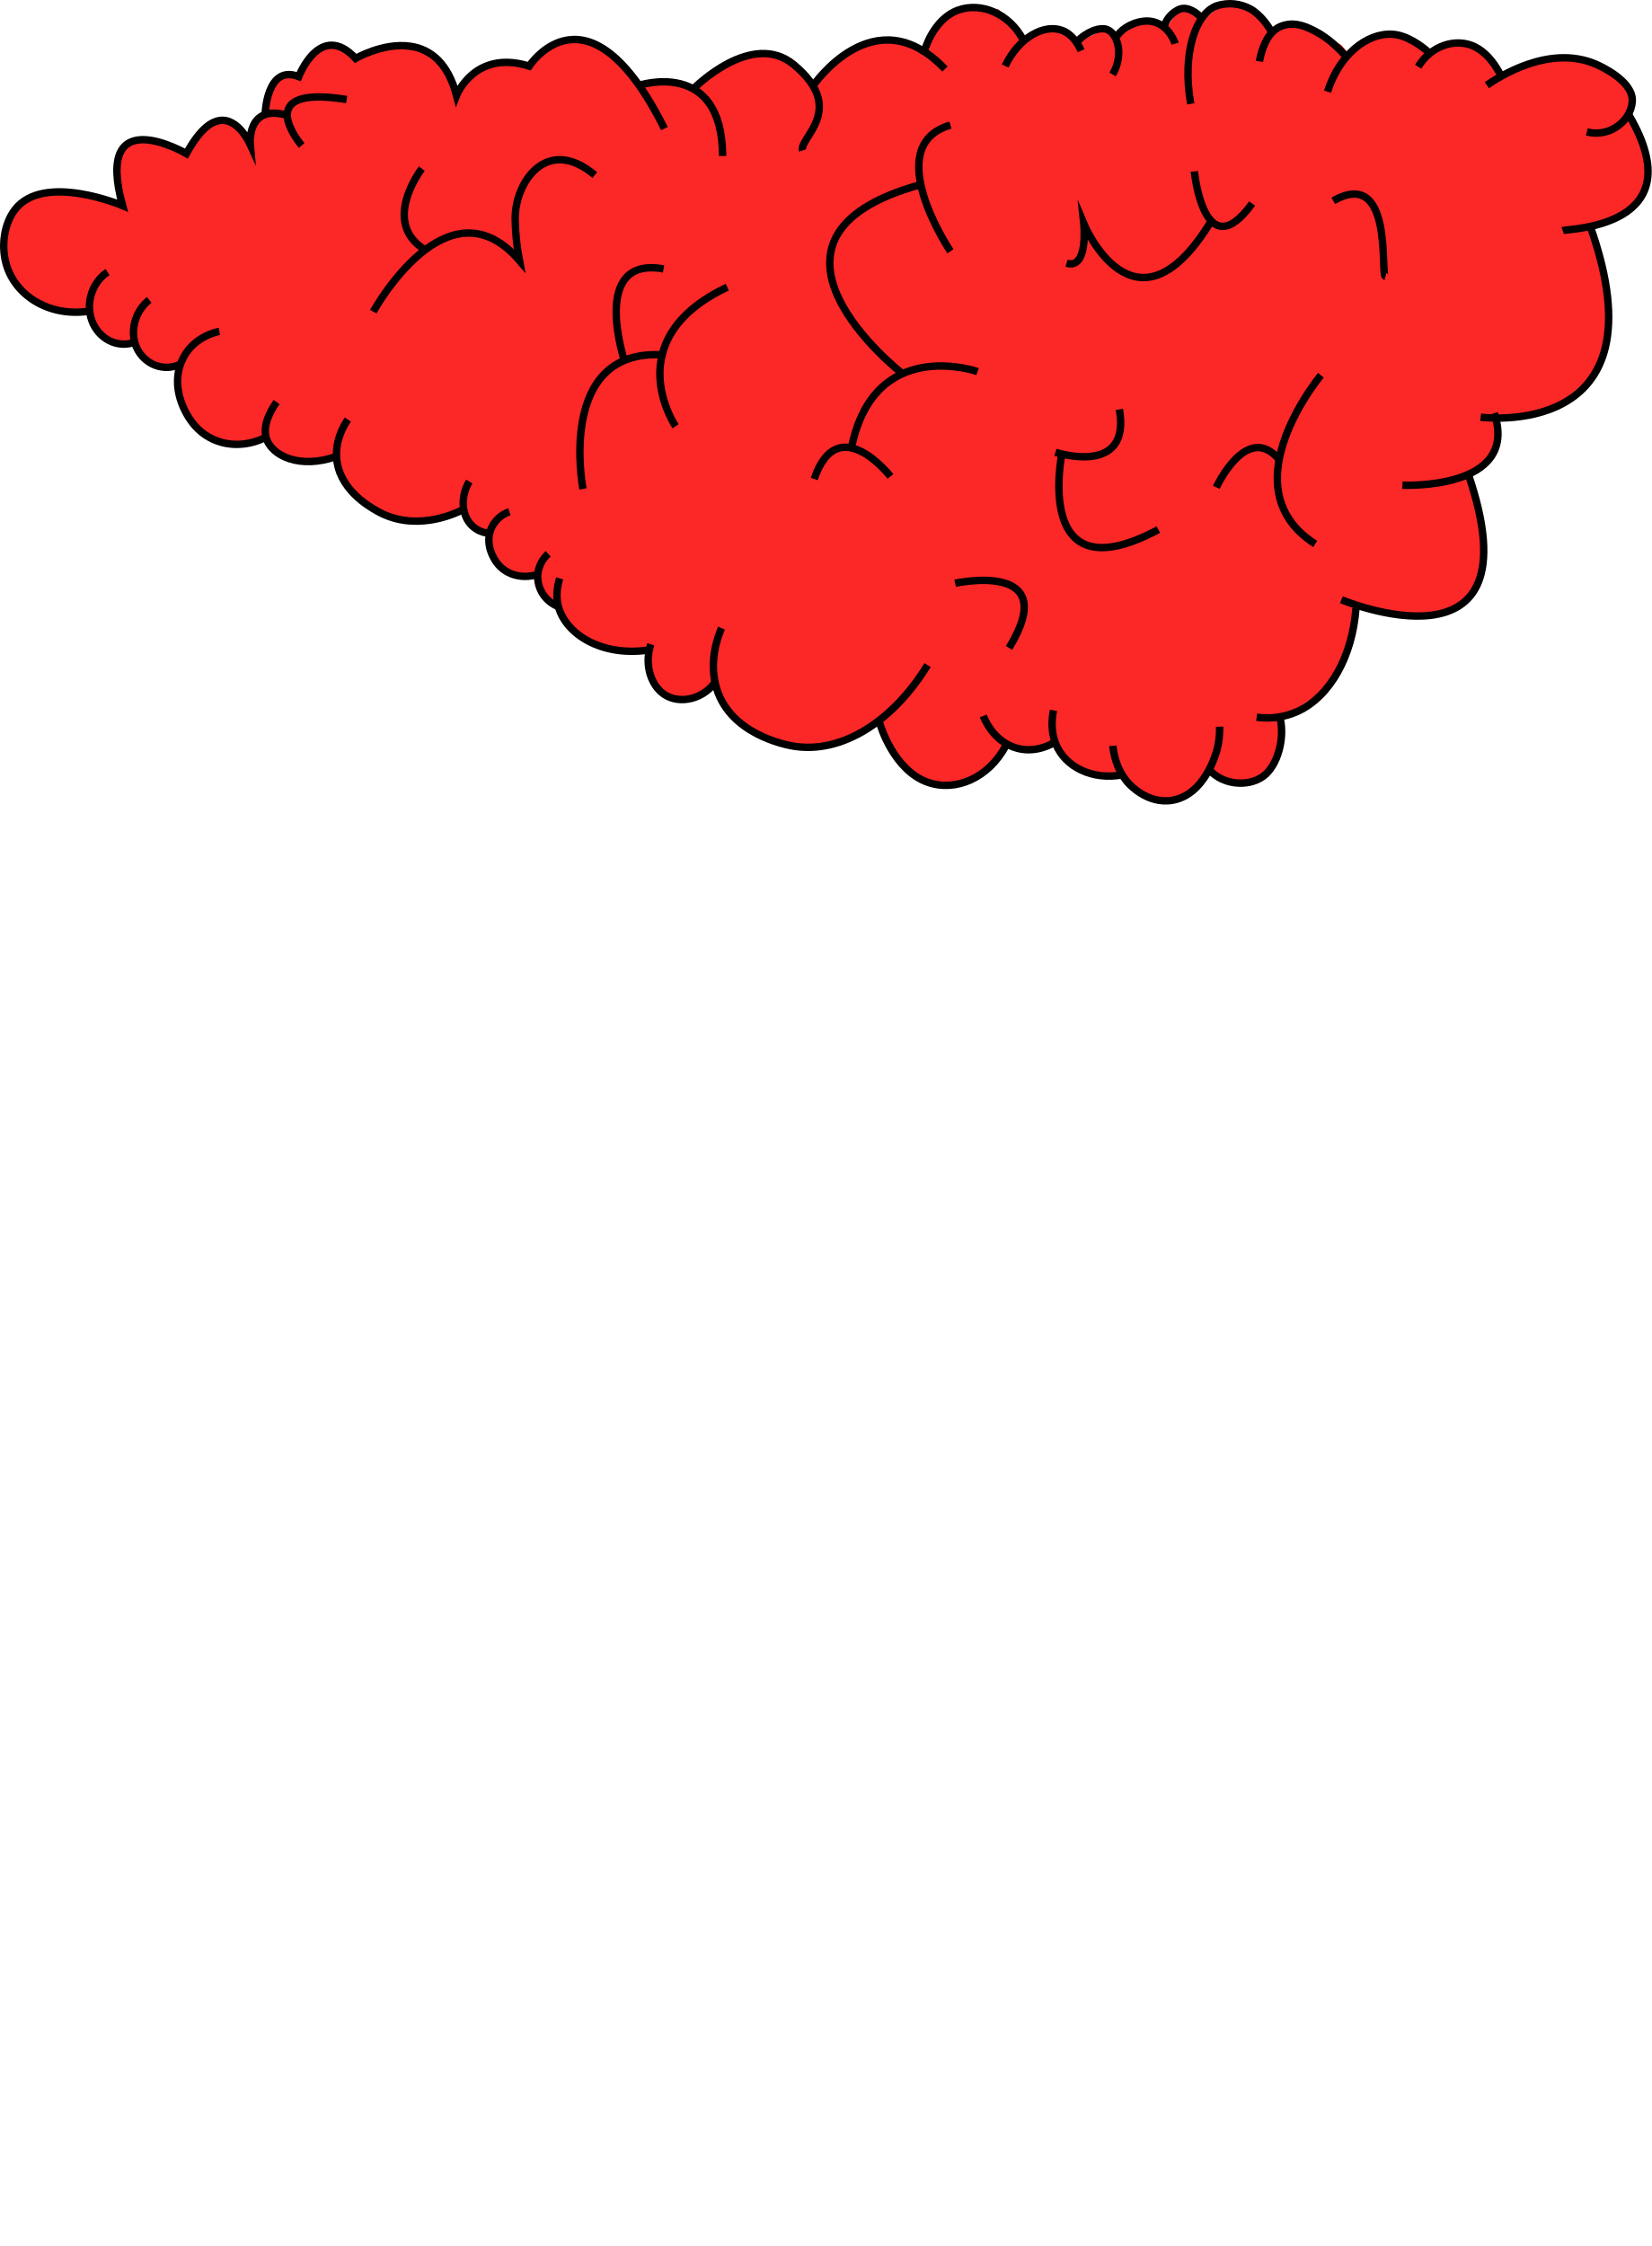
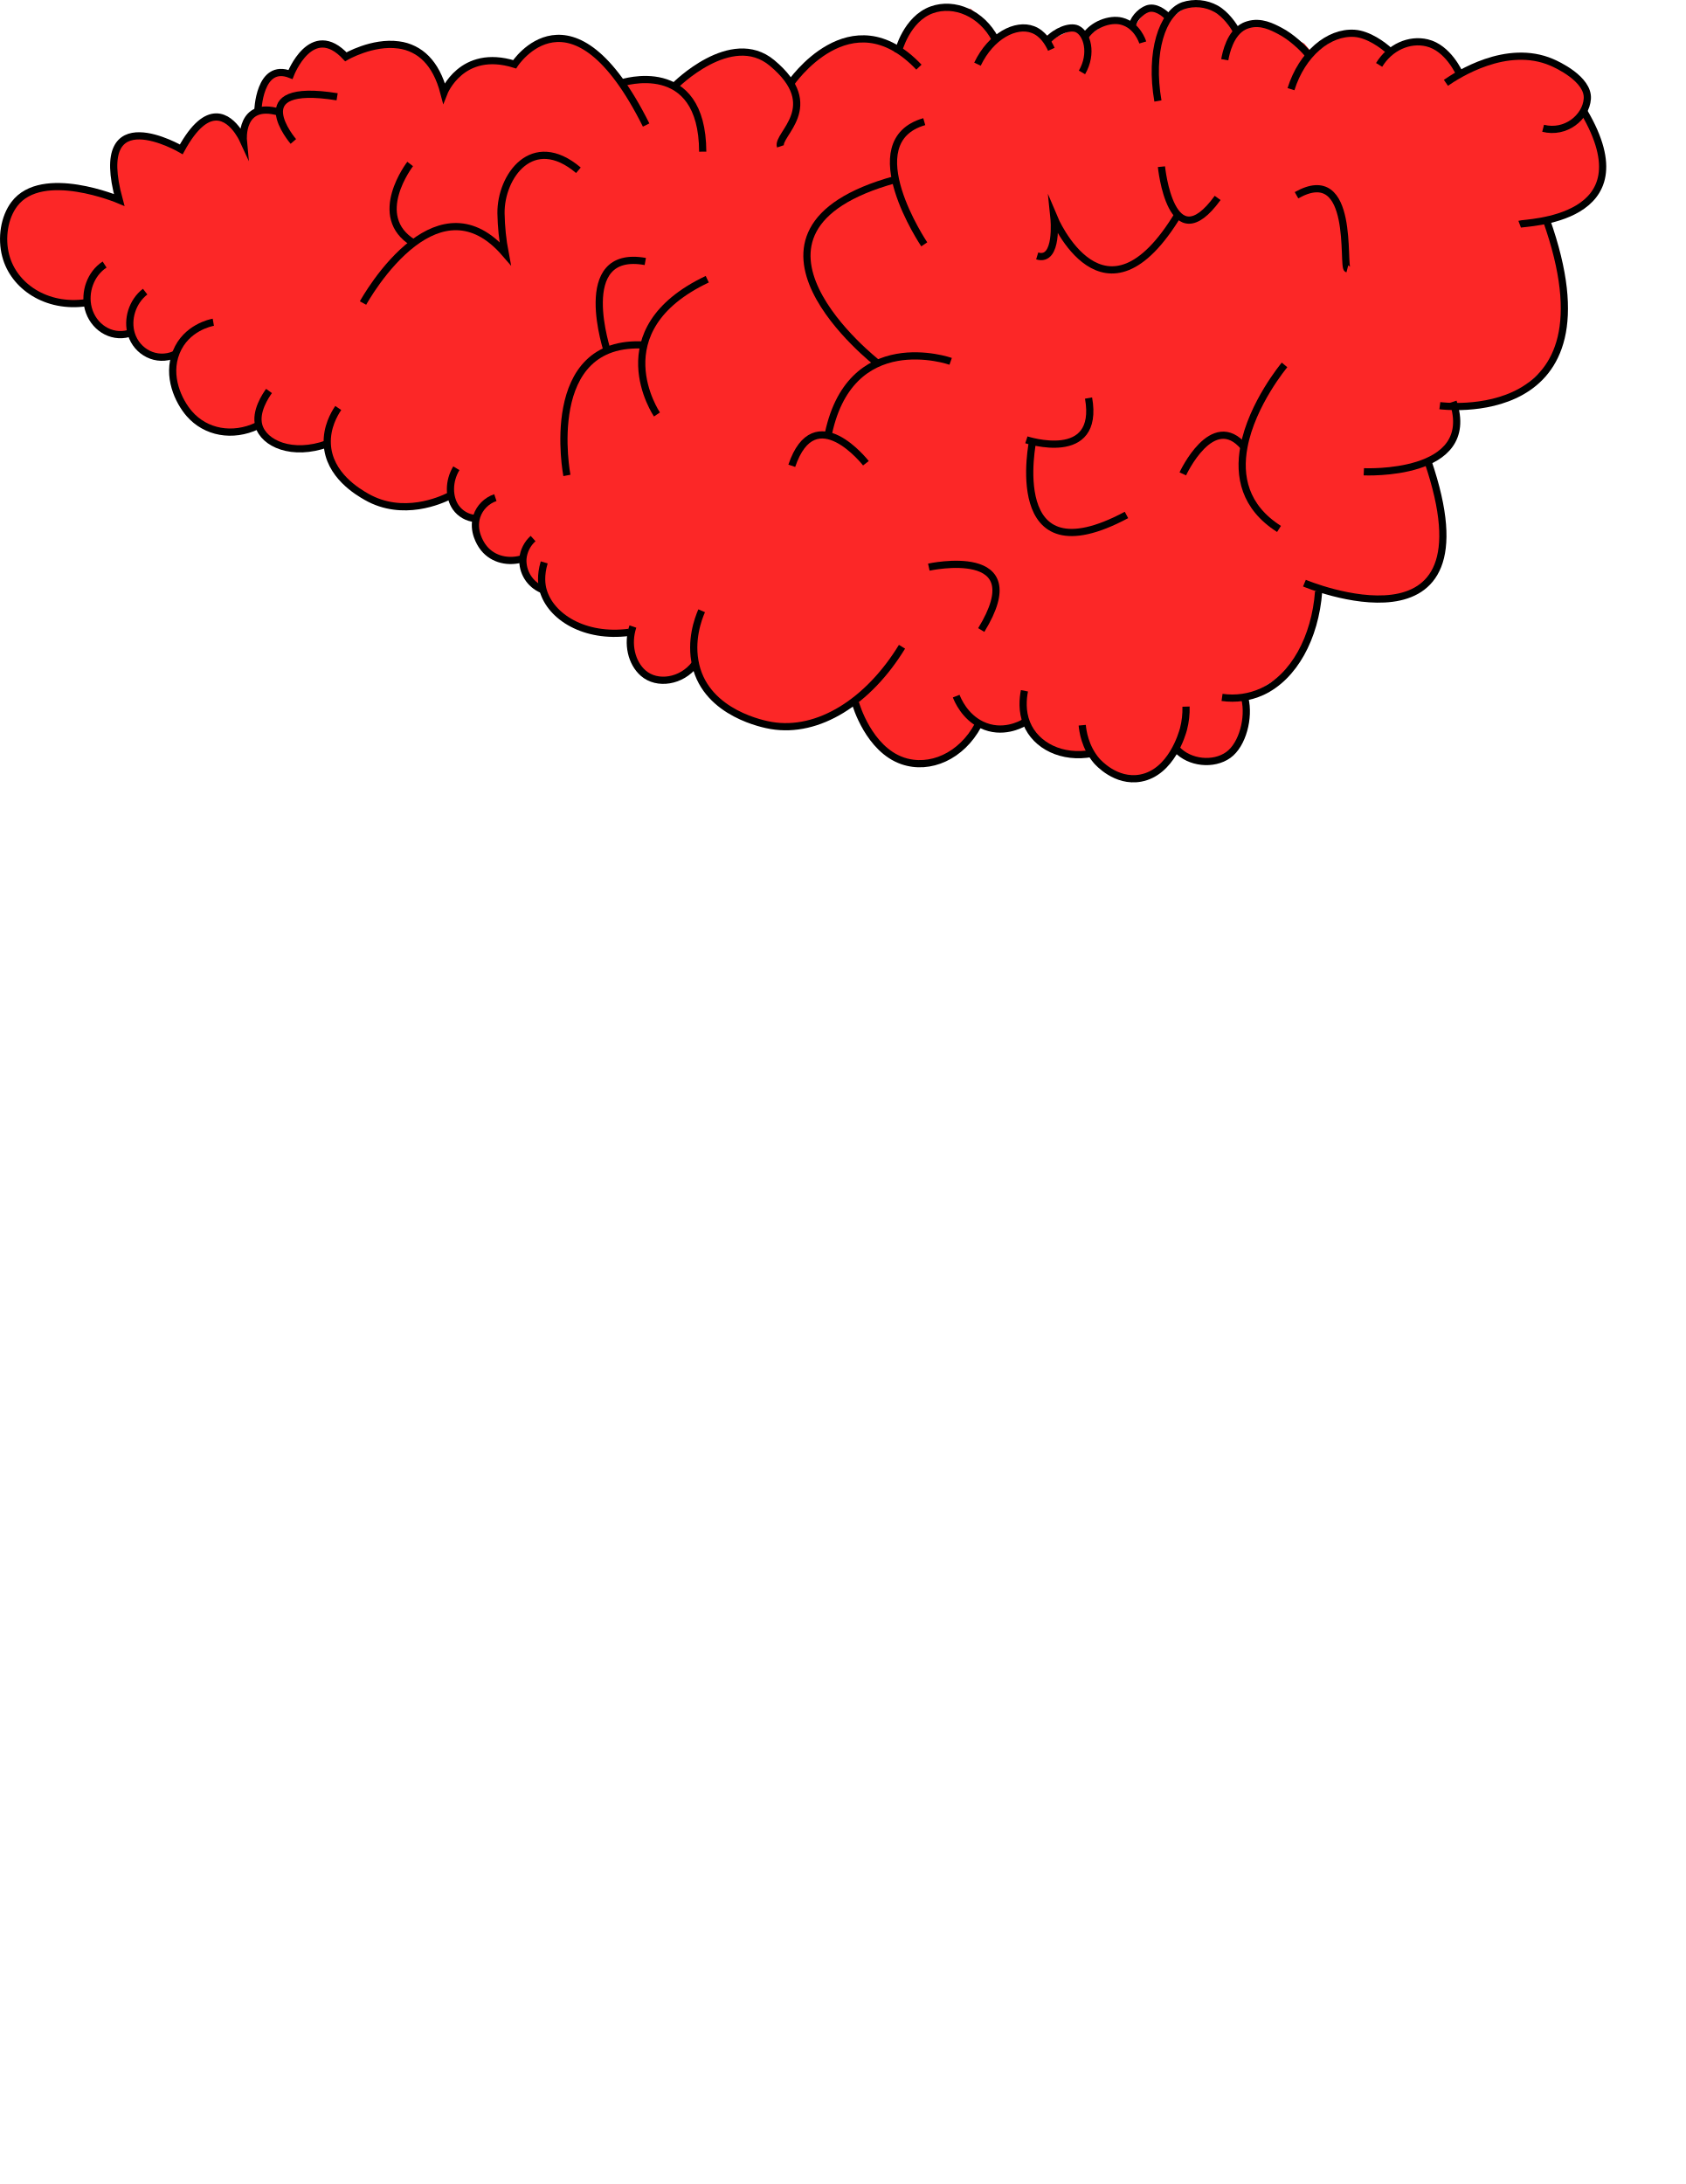
- <svg xmlns="http://www.w3.org/2000/svg" id="CONTENT" viewBox="0 0 1114.92 1515.9">
+ <svg xmlns="http://www.w3.org/2000/svg" id="CONTENT" viewBox="0 0 1170 1515.9">
  <defs>
    <style>.cls-1{fill:#fc2727;}.cls-2{fill:none;stroke:#000;stroke-miterlimit:10;stroke-width:5px;}</style>
  </defs>
  <g id="JONCTION_THREE_TOP" data-name="JONCTION THREE TOP">
    <polygon id="Fond" class="cls-1" points="505.75 35.6 485.11 46.45 468.34 59.67 450.24 55.25 431.36 57.58 415.02 38.78 395.11 26.92 380.81 27.46 369.29 31.73 356.63 44.44 341.6 42.09 325.34 44.4 312.54 56.93 307.5 65.41 301.93 48.74 290.93 36.54 277.63 31.31 264.65 30.68 249.38 35.13 238.54 39.84 232.33 33.02 220.4 30.95 212.93 35.02 204.41 45.93 201.63 51.7 192.36 50.62 184.26 55.64 179.47 65.86 178.99 76.41 172.61 82.02 168.59 96.87 160.81 88 152.19 81.36 144.2 82.56 132.87 92.61 125.83 103.66 106.98 95.82 91.29 94.84 82.25 101.05 79.29 109.67 79.39 122.51 82.33 137.28 84.3 140.95 72.86 135.04 57.37 131.95 43.21 129.58 31.6 130.07 19.86 134.03 10.7 141.29 6.09 148.28 2.67 162.07 3.88 177.29 10.06 190.67 27.49 205.55 40.69 210.46 58.14 210.3 62.76 218.25 72.77 229.38 87.82 231.83 92.77 234.47 96.72 241.21 105.59 246.82 120.52 247.2 119.88 256.27 122.21 270.97 127.04 281.18 135.63 290.74 148.65 299.24 159.56 300.96 173.23 297.7 178.62 295.31 185.46 304.21 201.89 311.15 227.21 308.87 229.6 322.64 245.6 339.27 267.5 350.14 290.86 352.21 310.66 344.9 317.8 350.84 320.4 354.37 329.9 359.9 330.23 372.69 341.13 384.41 349.76 388.02 361.34 388.64 364.83 397.98 375.66 408.86 386.59 423.91 402.34 435.11 419.83 439.02 437.47 439.59 438.03 455.08 447.13 467.78 458.6 473.73 470.17 470.26 482.56 461.45 487.83 470.91 496.08 486.65 514.41 496.98 536.72 504.75 556.49 503.43 589.55 489.1 594.08 488.91 601.52 504.47 613.11 521.78 640.27 530.04 658.36 526.25 671.34 514.26 679.86 502.34 696.67 505.98 711.36 502.23 717.19 510.73 736.72 523.67 756.09 522.53 766.21 532.79 788.63 541.29 804.84 534.97 817.9 518.48 827.6 526.95 846.76 527.86 859.63 514.97 864.62 500.33 864.44 485.24 894.79 465.47 907.15 445.1 915.08 412.92 918.49 409.33 953.17 415.73 983.25 410.49 995.48 397.9 1001.25 378.35 1000.87 360.38 997.94 343.69 991.24 320.11 1001.49 313.73 1009.98 300.85 1009.42 282.16 1026.81 281.08 1052 273.79 1071.72 256.27 1082.98 236.88 1085.38 203.4 1074.25 155.18 1083.53 148.61 1098.15 144.7 1109.68 129.3 1111.4 106.19 1104.8 87.46 1100.52 75.4 1099.94 59.99 1090.95 49.51 1073.25 42.58 1050.8 39.28 1030 44.16 1012.32 52.64 1009.99 44.07 1001.54 33.84 987.57 28.1 968.8 33.63 965.94 33.88 958.58 29.1 944.57 24.36 930.8 24.14 917.58 32.97 910.76 36.62 905.37 30.33 887.13 20.37 872.81 16.62 861.21 21.02 851.34 9.65 835.98 2.76 824.05 4.07 814.2 11.56 807.64 7.29 796.5 5.13 788.46 17.23 778.37 14.38 766.48 17.09 755.65 24.56 747.4 19.1 730.9 26.8 718.01 19.93 708.45 20.07 693.86 25.82 685.53 19.38 673.99 6.26 652.92 6.5 634.02 13.69 624.41 34.22 611.61 28.97 593.68 27.32 569.54 37.27 556.1 50.18 549.55 58.01 538.7 46.16 521.16 36.42 505.75 35.6" />
    <path class="cls-2" d="M728,859.1s51.28,16.82,43.16-29" transform="translate(-15.58 -553.82)" />
    <path class="cls-2" d="M732.48,859.25s-20.48,97.7,65,52" transform="translate(-15.58 -553.82)" />
    <path class="cls-2" d="M950.78,740.47c-3.7-.94,5.87-74.31-35.27-51.13" transform="translate(-15.58 -553.82)" />
    <path class="cls-2" d="M921,958.58s133.84,56.17,85.63-84.8" transform="translate(-15.58 -553.82)" />
    <path class="cls-2" d="M962.22,881.28s79.32,3.81,62-48.59" transform="translate(-15.58 -553.82)" />
    <path class="cls-2" d="M1088.89,706.3C1140.77,852.37,1015,835.39,1015,835.39" transform="translate(-15.58 -553.82)" />
    <path class="cls-2" d="M1070.4,709.44c3.53-1.33,89.5-1.75,44.69-78" transform="translate(-15.58 -553.82)" />
    <path class="cls-2" d="M1069.29,602.85" transform="translate(-15.58 -553.82)" />
    <path class="cls-2" d="M446.94,611.4s56.11-18.5,56.41,47.7" transform="translate(-15.58 -553.82)" />
    <path class="cls-2" d="M483.91,613.5s39.06-39.68,67.54-16c36.38,30.28,3.09,49.66,5.85,57.89" transform="translate(-15.58 -553.82)" />
    <path class="cls-2" d="M564.34,611.79s41.58-61.37,89.07-11.36" transform="translate(-15.58 -553.82)" />
    <path class="cls-2" d="M907.2,807.1S884.57,834.1,879,864c-3.76,20.17.28,41.64,24.36,56.95" transform="translate(-15.58 -553.82)" />
    <path class="cls-2" d="M836.58,882.73S857.16,838.05,879,864" transform="translate(-15.58 -553.82)" />
    <path class="cls-2" d="M267.56,764.15s14.26-26.1,35-41.69c18-13.53,40.92-19.13,63.63,7.2a163.33,163.33,0,0,1-2.86-27.76C363,676.32,385.1,645,417.07,672" transform="translate(-15.58 -553.82)" />
    <path class="cls-2" d="M300.28,667.64S272.2,704,302.56,722.46" transform="translate(-15.58 -553.82)" />
    <path class="cls-2" d="M409.07,883.81s-18.26-95,54.07-90.47" transform="translate(-15.58 -553.82)" />
    <path class="cls-2" d="M437.42,798.5S413,726.25,463.49,735.32" transform="translate(-15.58 -553.82)" />
    <path class="cls-2" d="M471.57,841.5S431.84,783,506.5,747.62" transform="translate(-15.58 -553.82)" />
    <path class="cls-2" d="M624.45,805.76s-117.59-91.48,12.44-127.3" transform="translate(-15.58 -553.82)" />
    <path class="cls-2" d="M589.92,858.15c14.46-78.56,85.52-53.53,85.52-53.53" transform="translate(-15.58 -553.82)" />
    <path class="cls-2" d="M657.12,723.42s-48.06-71.34,0-85.16" transform="translate(-15.58 -553.82)" />
    <path class="cls-2" d="M616.62,875.35s-35.43-45.42-51.45,1.77" transform="translate(-15.58 -553.82)" />
    <path class="cls-2" d="M833.7,702.07c-51.69,86.22-86.55,2.87-86.55,2.87s3.24,31.06-11.64,26.52" transform="translate(-15.58 -553.82)" />
    <path class="cls-2" d="M821.76,669.52s6.61,66.23,39,21.68" transform="translate(-15.58 -553.82)" />
    <path class="cls-2" d="M308.43,614.75" transform="translate(-15.58 -553.82)" />
    <path class="cls-2" d="M209.17,631.62c-27.27-7.86-24.68,19.75-24.68,19.75a40.83,40.83,0,0,0-3.85-6.64c-6.51-9.17-20.8-21-39.23,12.75,0,0-62.73-36.71-43.11,35.11,0,0-53.45-22.61-72.74,2.84-7.07,9.31-9.23,23.71-6,35.89,5.56,21.32,28.36,36.5,55.6,32.62" transform="translate(-15.58 -553.82)" />
    <path class="cls-2" d="M219.2,652s-35.88-41.67,30.38-31" transform="translate(-15.58 -553.82)" />
    <path class="cls-2" d="M194.53,631.12s.81-34.17,22.67-25.6c0,0,14.59-37.91,38.43-12.28,0,0,18.43-10.76,36.61-8.25a32.46,32.46,0,0,1,19.29,9.59c5.07,5.19,9.36,12.79,12.2,23.66,0,0,12.2-31.28,49.06-19.8,0,0,39.62-61.17,91.28,42.16" transform="translate(-15.58 -553.82)" />
    <path class="cls-2" d="M88.18,737.45c-9.7,6.29-14.3,19.16-11.32,30.47,3.36,12.76,15.64,20.79,28,17.4" transform="translate(-15.58 -553.82)" />
    <path class="cls-2" d="M116.32,756.24c-8.93,6.89-12.7,19.28-9.56,29.46,3.84,12.44,17.41,19.73,30.09,14.18" transform="translate(-15.58 -553.82)" />
    <path class="cls-2" d="M163.65,777.49c-1.5.26-18.86,3.66-25.74,20.78C131.16,815,139.54,832.42,147,841c11.37,13.08,30,16.46,47,8.46" transform="translate(-15.58 -553.82)" />
    <path class="cls-2" d="M202.31,825.19c-2.36,3.27-9.78,14.3-7.09,24,3.46,12.52,23.18,21.41,47.52,12.65" transform="translate(-15.58 -553.82)" />
    <path class="cls-2" d="M250.36,837c-2.87,4.25-8.11,13.36-7.62,24.86.94,21.76,21.67,33.61,27.23,36.79,25.26,14.44,51.81,2.22,57.23-.42" transform="translate(-15.58 -553.82)" />
    <path class="cls-2" d="M332.34,878.82c-5.38,8.88-5.4,20-.4,27.2a18.43,18.43,0,0,0,13.54,7.7" transform="translate(-15.58 -553.82)" />
    <path class="cls-2" d="M359.42,899.22a20.53,20.53,0,0,0-12.88,12.89c-3.31,10.3,2.8,19.24,3.84,20.77,5.73,8.38,16.26,11.79,26.92,9" transform="translate(-15.58 -553.82)" />
    <path class="cls-2" d="M385.6,927.62a21.56,21.56,0,0,0-7.06,14A21.8,21.8,0,0,0,391.88,963" transform="translate(-15.58 -553.82)" />
    <path class="cls-2" d="M393.32,944.16c-2.73,9.24-1.79,15.66-.73,19.4,5.17,18.32,28.7,33.23,59.64,29.16" transform="translate(-15.58 -553.82)" />
    <path class="cls-2" d="M454.87,988.7c-4.05,12-1,25.21,7.17,32.34,9.71,8.51,26.67,5.79,35.75-6.06" transform="translate(-15.58 -553.82)" />
    <path class="cls-2" d="M502.61,977.75c-2.49,5.75-8.1,20.81-4.11,37.82,7.9,33.73,48,41.07,52.4,41.81,32.61,5.53,67.41-16.45,90.77-54.66" transform="translate(-15.58 -553.82)" />
    <path class="cls-2" d="M609.38,1041.75c.26,1.25,9.32,32.1,32.68,40.15,19,6.55,40.88-3.3,52.34-24.58" transform="translate(-15.58 -553.82)" />
    <path class="cls-2" d="M679.29,1037c1.1,2.79,5.89,14.18,17.58,19.87,14.41,7,27.57-.35,29.4-1.42" transform="translate(-15.58 -553.82)" />
    <path class="cls-2" d="M726.66,1033.29c-1.1,5.59-1.85,14.18,1.55,22.59,6.35,15.71,24.73,24.75,45.39,20.86" transform="translate(-15.58 -553.82)" />
    <path class="cls-2" d="M766.77,1057.19c.35,3.83,1.83,15.17,10,24.72.89,1,13.32,15.11,30.44,12,21.48-3.93,29-31,29.83-34a55.46,55.46,0,0,0,1.78-15.63" transform="translate(-15.58 -553.82)" />
    <path class="cls-2" d="M832.42,1073.91c8.78,9.57,25.45,11.28,35.73,3.93,10-7.14,14.75-26.1,11.52-39.07" transform="translate(-15.58 -553.82)" />
    <path class="cls-2" d="M863.82,1037.88a49.9,49.9,0,0,0,27.83-4c22-10.25,36.79-37.33,39.21-69.47" transform="translate(-15.58 -553.82)" />
    <path class="cls-2" d="M660.29,947.47s72.9-16,36.39,43.65" transform="translate(-15.58 -553.82)" />
    <path class="cls-2" d="M1086.68,642.85c15.64,4,29.73-7.61,30.68-20.43,1-13.82-21.51-24-24.66-25.32-31.45-13.51-65.65,8.81-73.49,14.2" transform="translate(-15.58 -553.82)" />
    <path class="cls-2" d="M1029.05,605.8c-.63-1.54-8.41-18.74-22.89-22.22-12.42-3-25.89,3.09-33.31,15.29" transform="translate(-15.58 -553.82)" />
    <path class="cls-2" d="M980,589.23c-4.37-4.07-14.61-11.65-24.33-12.28-17.77-1.14-36.31,14.24-44,38.76" transform="translate(-15.58 -553.82)" />
    <path class="cls-2" d="M923.39,591.29c-3.46-4.35-11.61-12-19.36-16-5.35-2.81-13.31-7-22.07-4.33a18.11,18.11,0,0,0-2.68,1c-9.8,4.74-12.76,18.63-13.57,23.32" transform="translate(-15.58 -553.82)" />
    <path class="cls-2" d="M873.4,574.66c-1.46-2.85-6.81-10.84-13.67-14.72a28.78,28.78,0,0,0-22.89-2.2c-14.39,5.23-23.45,32.31-17.53,66.17" transform="translate(-15.58 -553.82)" />
    <path class="cls-2" d="M638.86,590.48c.27-1.24,6-23.52,23.46-29.82C678,555,697.11,563.09,706.38,581" transform="translate(-15.58 -553.82)" />
    <path class="cls-2" d="M694.05,598.36c9.39-19.67,26.64-28.54,38.52-24,6.8,2.58,10.74,9.14,12.76,13.68" transform="translate(-15.58 -553.82)" />
    <path class="cls-2" d="M742.75,581.88c5.75-6.4,15.4-10.29,20.5-8,6.88,3.17,11,16.94,3.35,30.21" transform="translate(-15.58 -553.82)" />
    <path class="cls-2" d="M768.75,579.22c5-8.08,17-12.86,25.42-10.69,10.83,2.8,14.44,14.17,14.62,14.78" transform="translate(-15.58 -553.82)" />
    <path class="cls-2" d="M801.72,570.93c1.23-5.14,7.28-10.83,12-11.39,6.06-.71,11.9,5.28,12.19,5.64" transform="translate(-15.58 -553.82)" />
  </g>
</svg>
